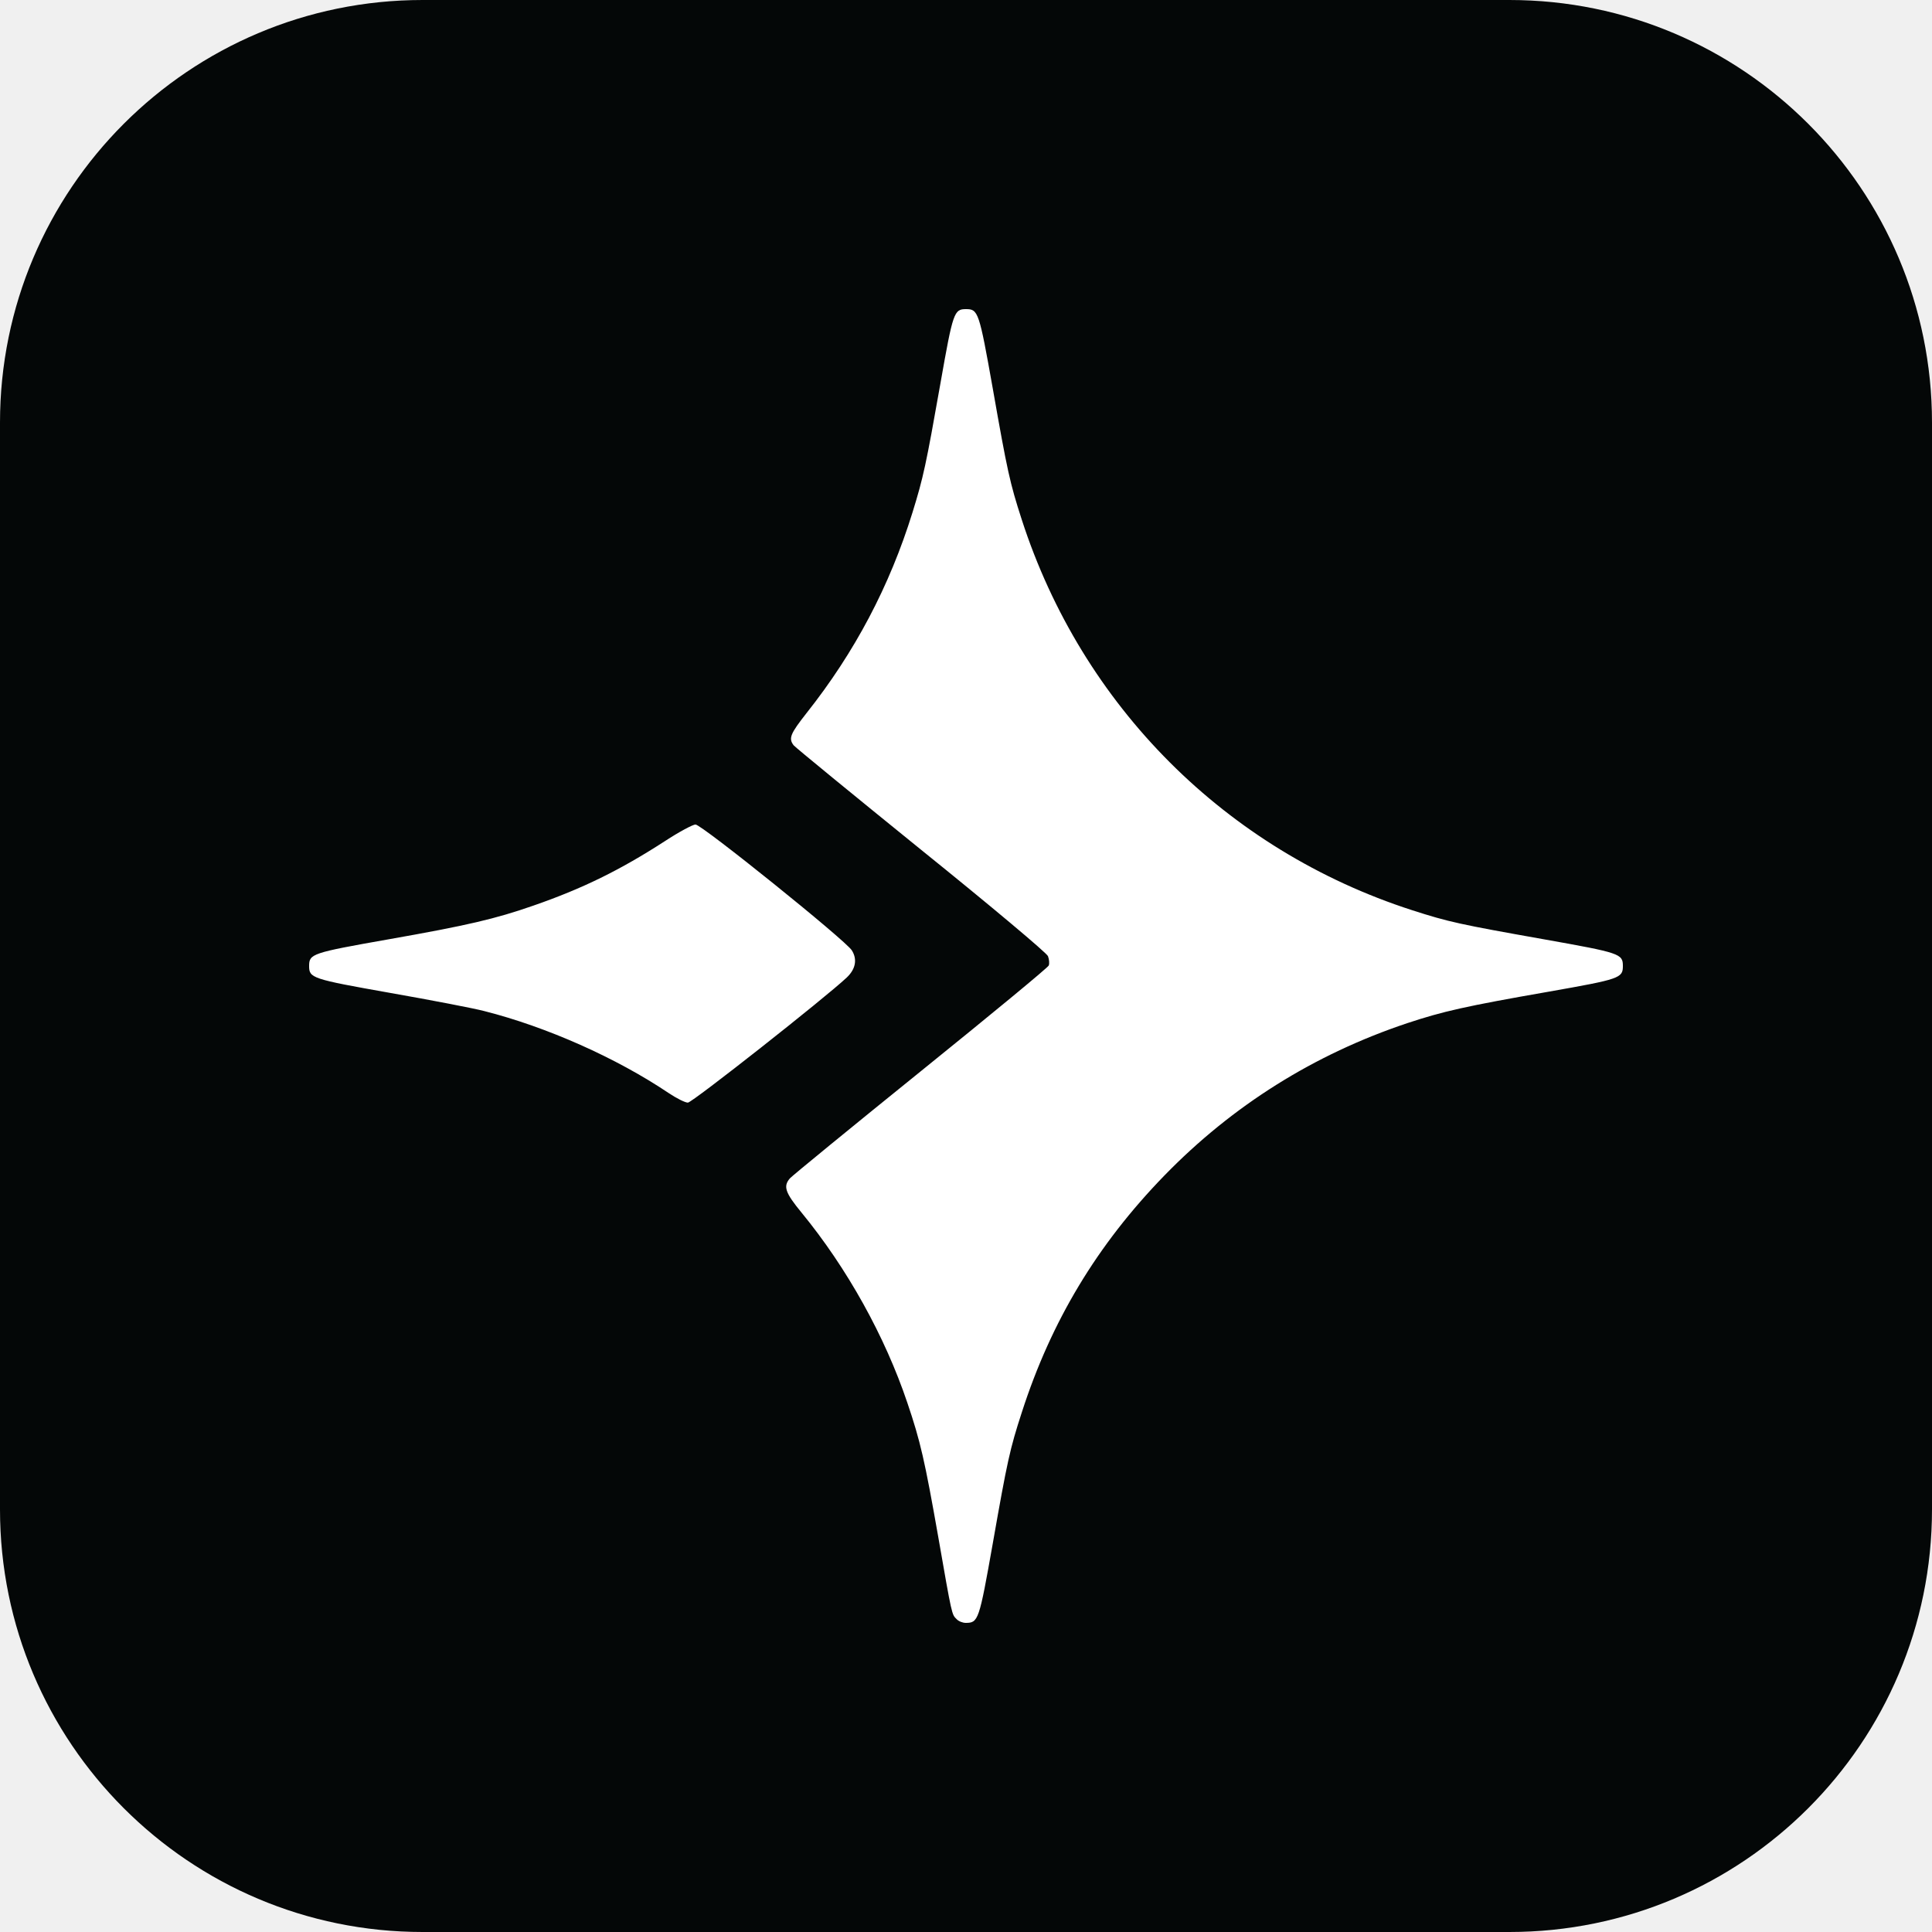
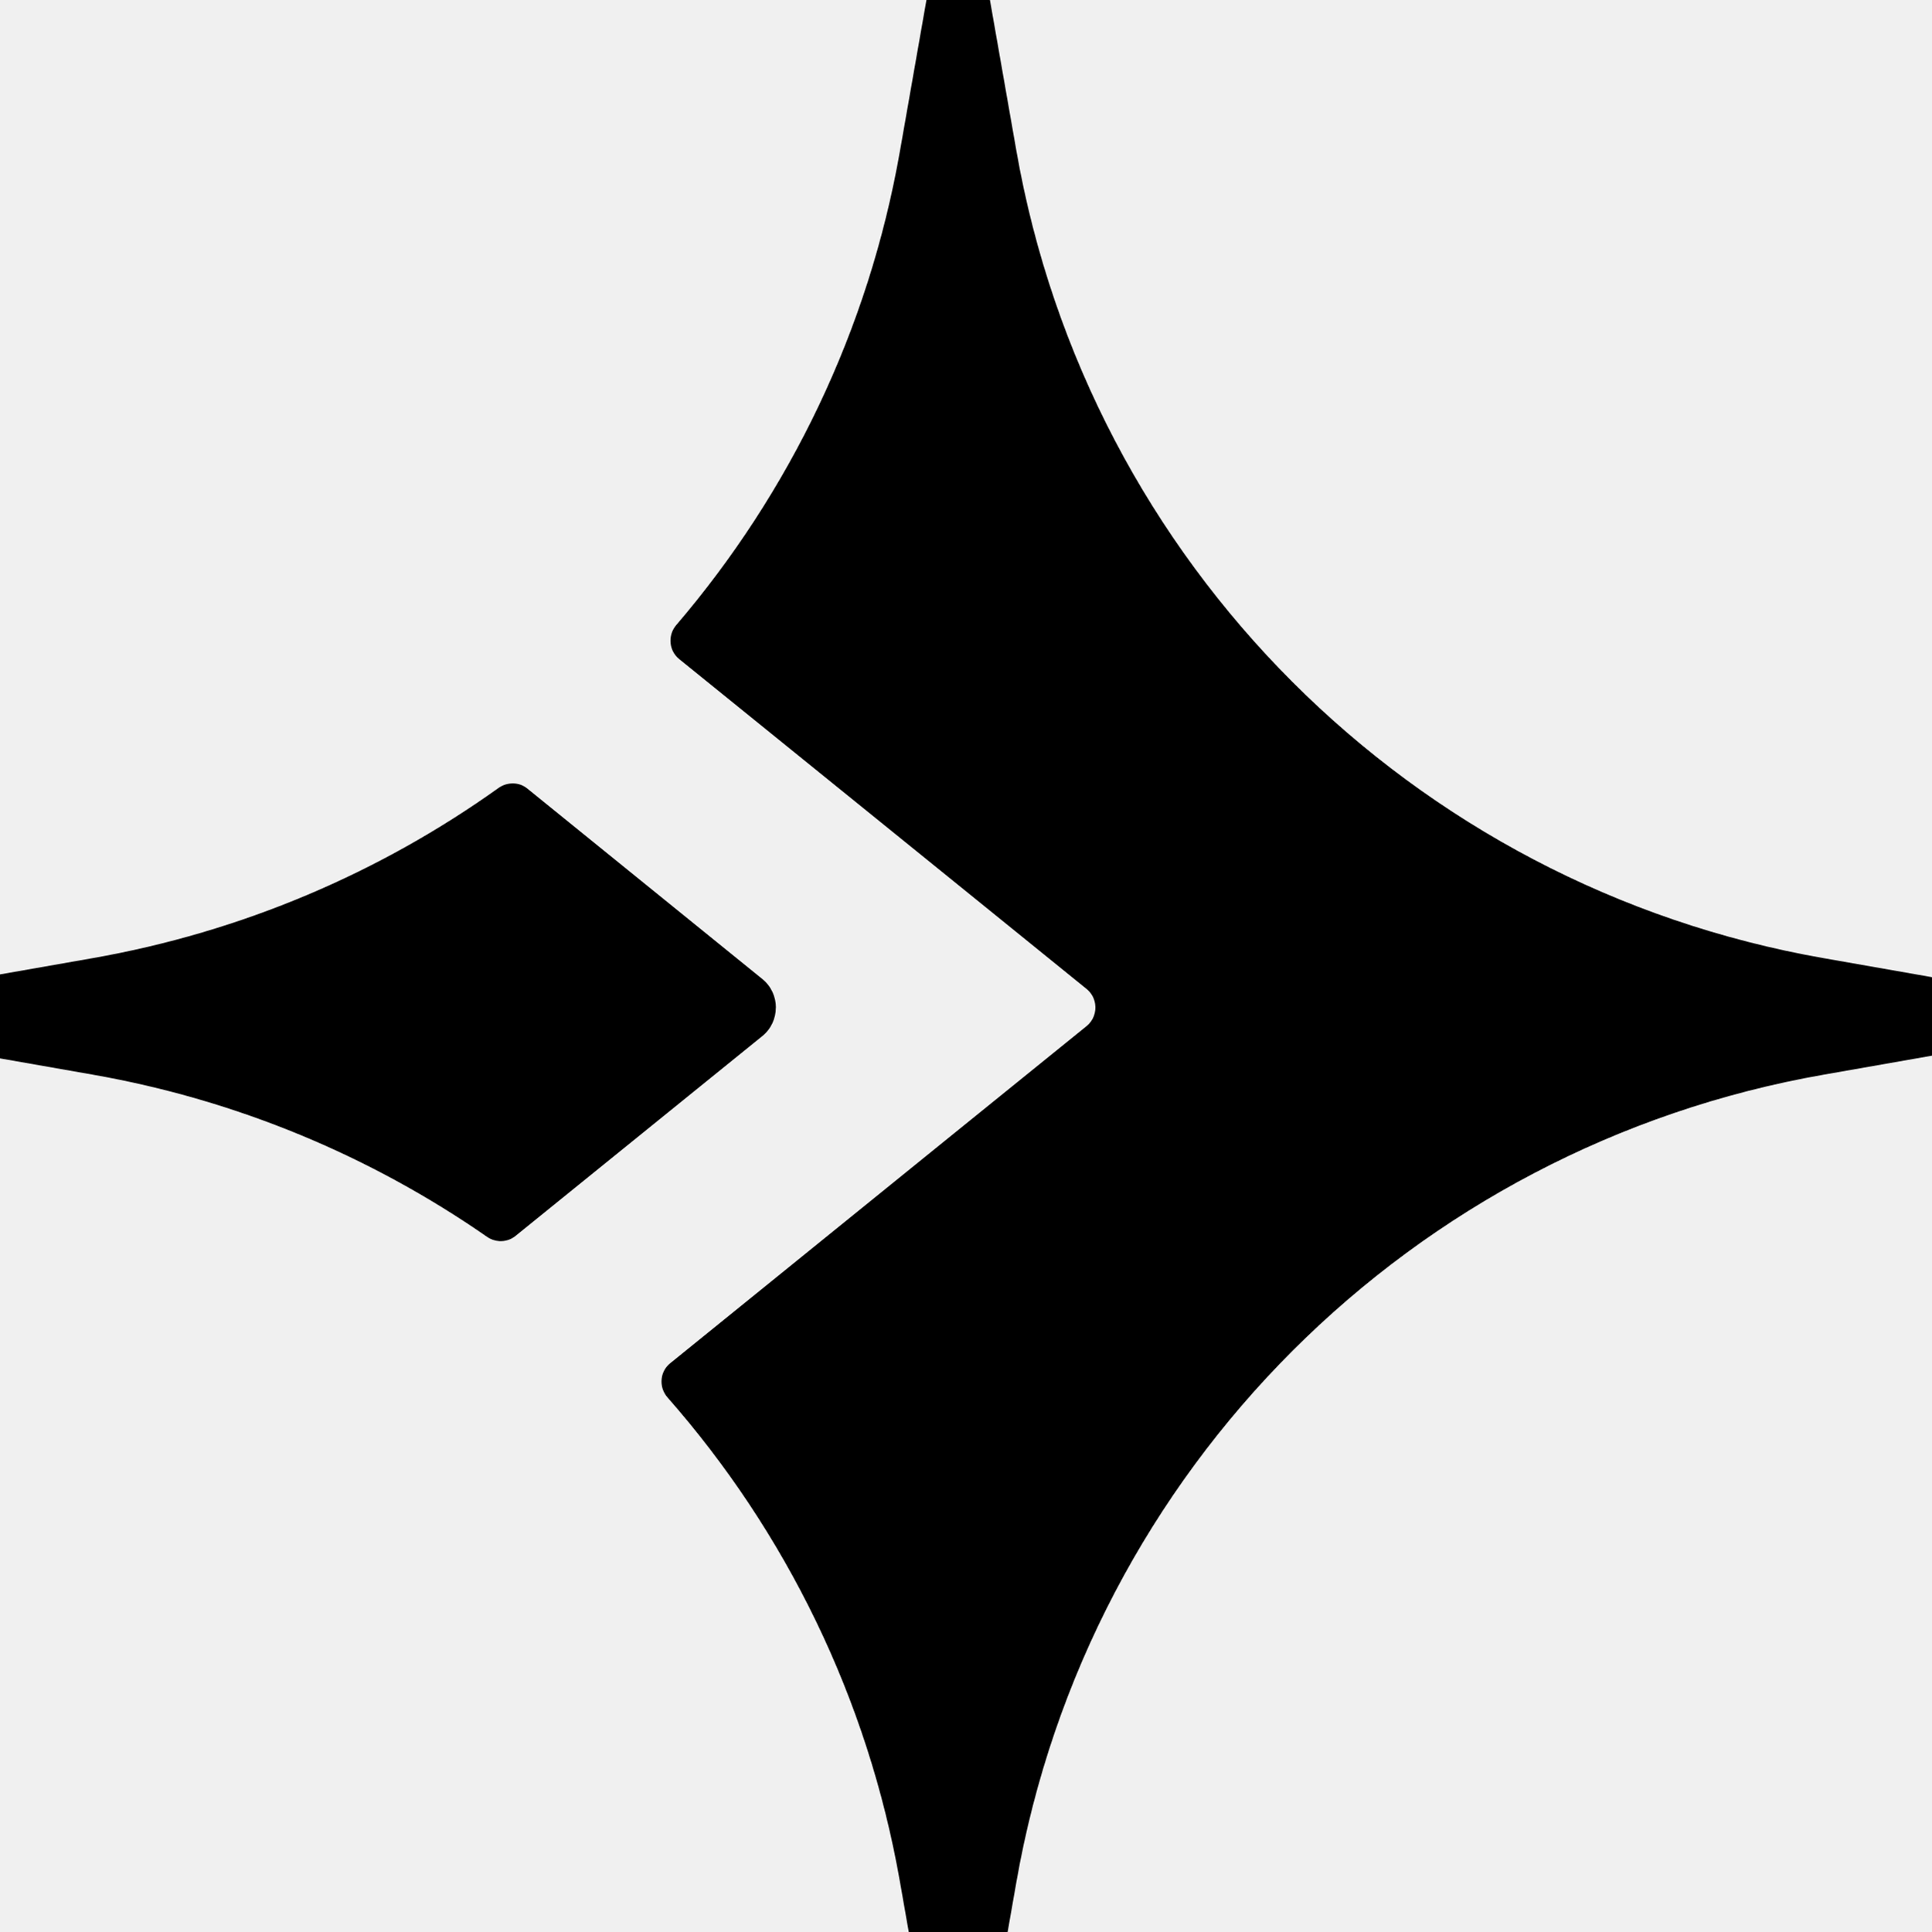
- <svg xmlns="http://www.w3.org/2000/svg" viewBox="0 0 32 32">
-   <rect width="32" height="32" rx="7" fill="#040707" />
-   <path fill="#ffffff" fill-rule="evenodd" transform="translate(5.12 5.12) scale(0.2176)" d="M49.29 99.72C48.91 99.35 48.94 99.48 47.89 93.47C46.86 87.62 46.53 86.18 45.54 83.26C43.83 78.18 40.95 73 37.49 68.78C36.23 67.25 36.07 66.77 36.6 66.16C36.78 65.96 41.26 62.29 46.56 58.01C51.86 53.73 56.25 50.11 56.3 49.96C56.36 49.8 56.33 49.49 56.24 49.25C56.15 49.01 51.9 45.44 46.59 41.16C41.38 36.94 37.01 33.36 36.88 33.2C36.48 32.67 36.62 32.33 37.87 30.74C41.53 26.12 44.19 21.08 45.93 15.47C46.76 12.78 46.95 11.9 48.06 5.62C49.01 0.23 49.09 0 50 0C50.93 0 51 0.21 52.03 6C53.15 12.36 53.34 13.23 54.24 16.01C58.83 30.21 69.79 41.18 83.95 45.75C86.74 46.65 87.58 46.83 94 47.97C99.79 49 100 49.07 100 50C100 50.92 99.77 51 94.38 51.95C88.02 53.06 86.31 53.45 83.59 54.35C76.5 56.72 70.28 60.62 65.09 65.96C59.99 71.21 56.49 77.02 54.25 83.97C53.34 86.77 53.15 87.63 52.03 94C51 99.81 50.94 100 49.98 100C49.75 100 49.44 99.88 49.29 99.72ZM27.35 59.66C23.39 57 18.1 54.64 13.33 53.43C12.53 53.22 9.31 52.6 6.18 52.05C0.2 50.99 0 50.92 0 50C0 49.07 0.21 49 6.04 47.97C12.06 46.91 14.19 46.41 17.08 45.4C20.8 44.11 23.66 42.71 27.09 40.49C28.16 39.79 29.21 39.23 29.41 39.23C29.88 39.23 40.84 48.05 41.31 48.81C41.74 49.49 41.6 50.24 40.92 50.88C39.31 52.4 29.15 60.41 28.83 60.4C28.62 60.4 27.96 60.07 27.35 59.66Z" />
+ <svg xmlns="http://www.w3.org/2000/svg" viewBox="155 165 290 290">
+   <path fill="#000000" d="M457.91,313.98h0s-29.02-5.09-29.02-5.09c-61.94-10.83-110.44-59.35-121.27-121.27l-5.09-29.02c-.71-4.09-6.58-4.09-7.29,0l-5.09,29.02c-4.72,26.97-16.6,51.37-33.6,71.24-.59.69-.87,1.52-.87,2.36,0,1.03.44,2.04,1.31,2.75l41.22,33.37,19.95,16.16c.73.59,1.17,1.41,1.29,2.26.18,1.21-.25,2.49-1.29,3.33l-19.97,16.16-42.55,34.46c-.75.6-1.18,1.44-1.28,2.32-.12.98.17,2.01.88,2.82,17.71,20.15,30.07,45.12,34.91,72.79l5.09,29.02c.71,4.09,6.58,4.09,7.29,0l5.09-29.02c10.83-61.94,59.35-110.44,121.27-121.27l29.02-5.09c4.09-.71,4.09-6.58,0-7.29ZM271.51,316.3c0-1.6-.68-3.19-2.05-4.3l-35.27-28.58c-.62-.51-1.37-.77-2.13-.78s-1.52.21-2.18.67c-17.8,12.72-38.52,21.63-61.03,25.58l-29.02,5.09c-4.09.71-4.09,6.58,0,7.29l29.02,5.09c21.79,3.81,41.9,12.29,59.29,24.37.56.39,1.19.6,1.83.64.86.05,1.73-.2,2.44-.78l37.04-29.99c1.37-1.1,2.05-2.7,2.05-4.29Z" />
</svg>
